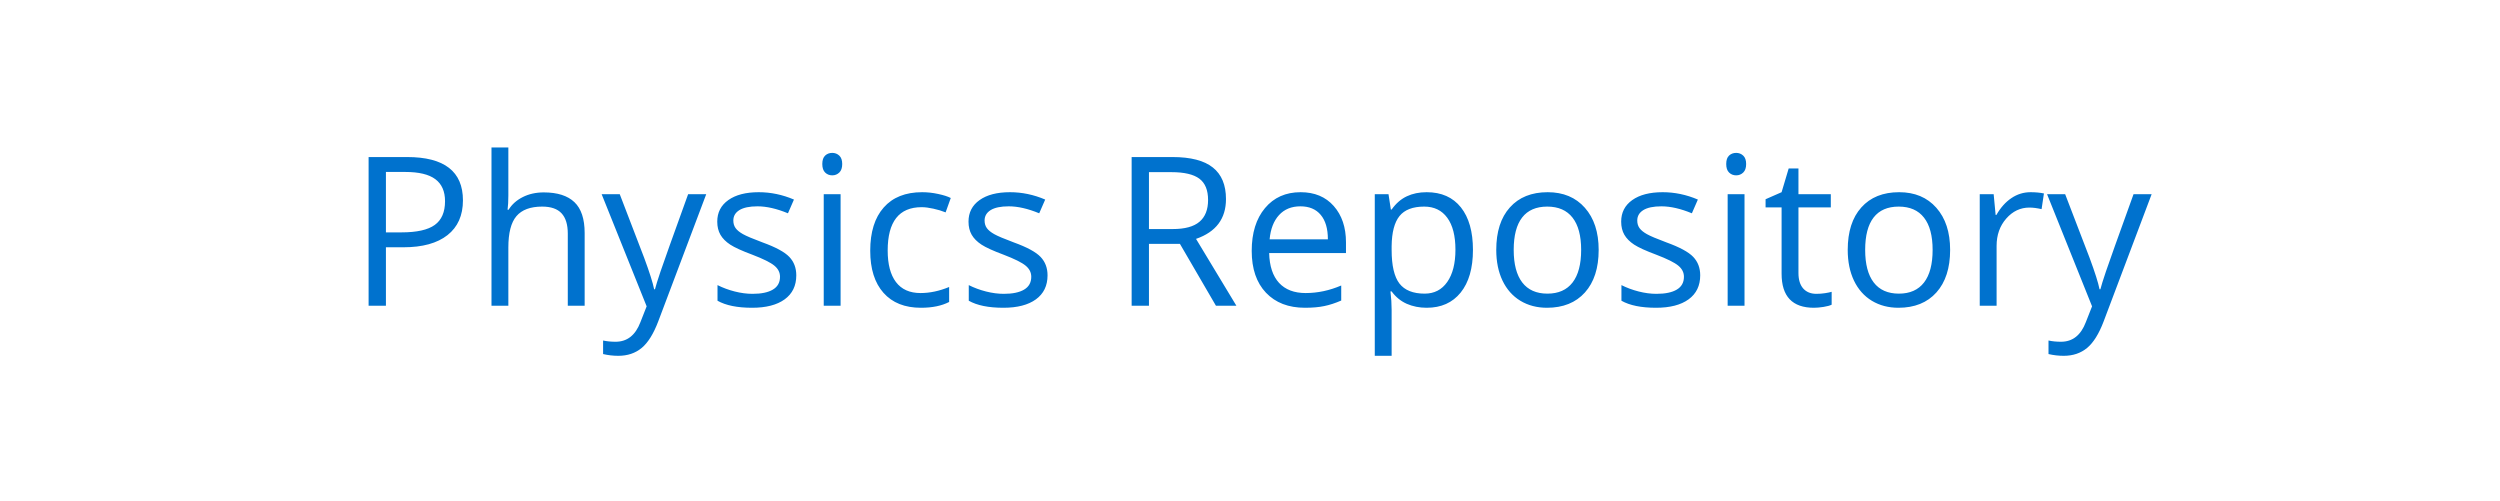
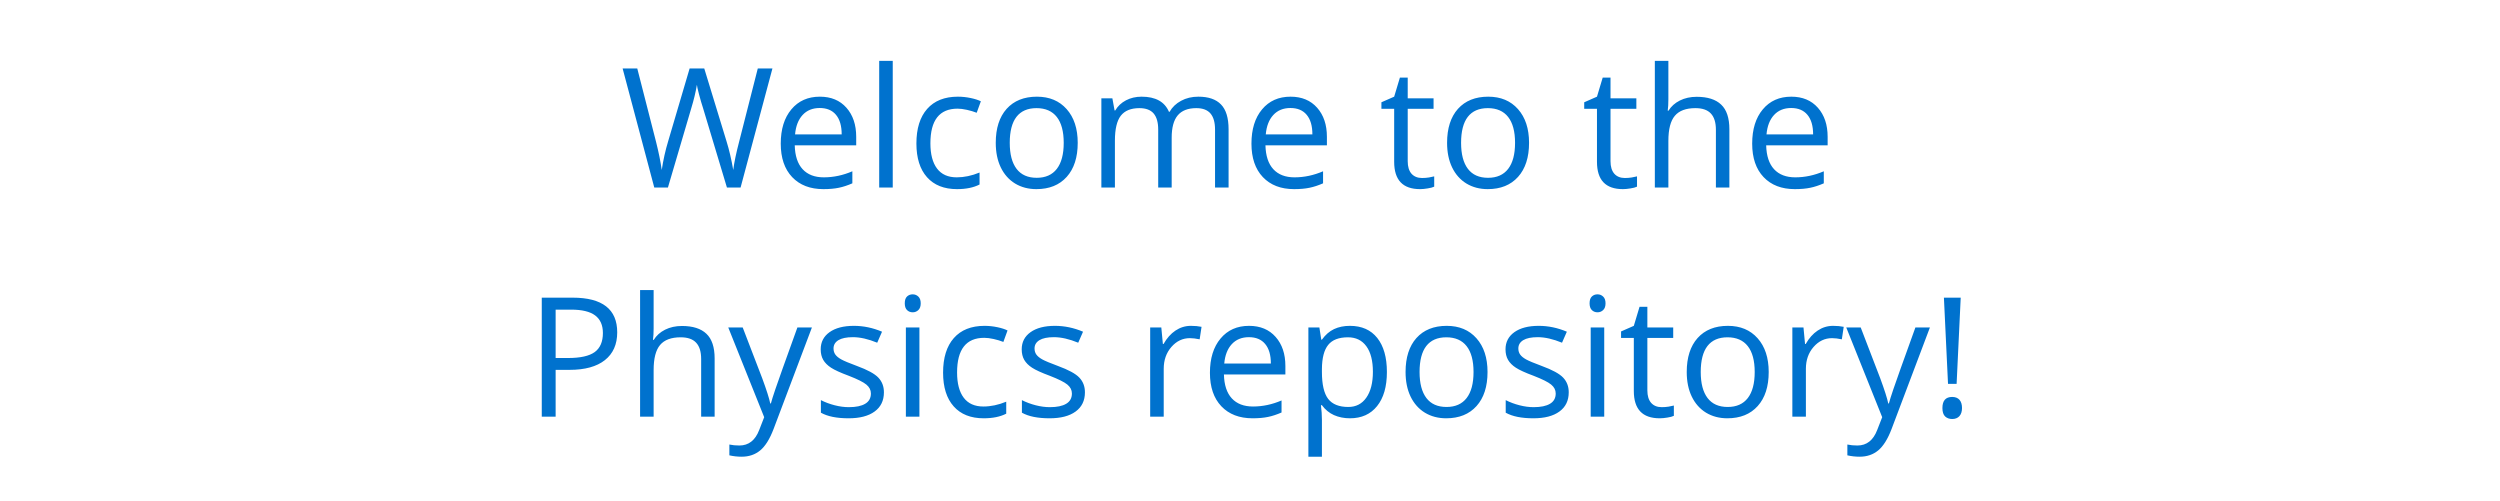
<svg xmlns="http://www.w3.org/2000/svg" width="600" height="120" viewBox="0 0 600 120">
  <style>
    text {
      font-family: "Open Sans", sans-serif;
-       font-size: 50px;
+       font-size: 40px;
      fill: #0072CE;
    }
  </style>
-   <text x="50%" y="50%" dominant-baseline="middle" text-anchor="middle">
-     Physics Repository
+   <text x="50%" text-anchor="middle">
+     <tspan x="50%" dy="45">Welcome to the</tspan>
+     <tspan x="50%" dy="55">Physics repository!</tspan>
  </text>
</svg>
